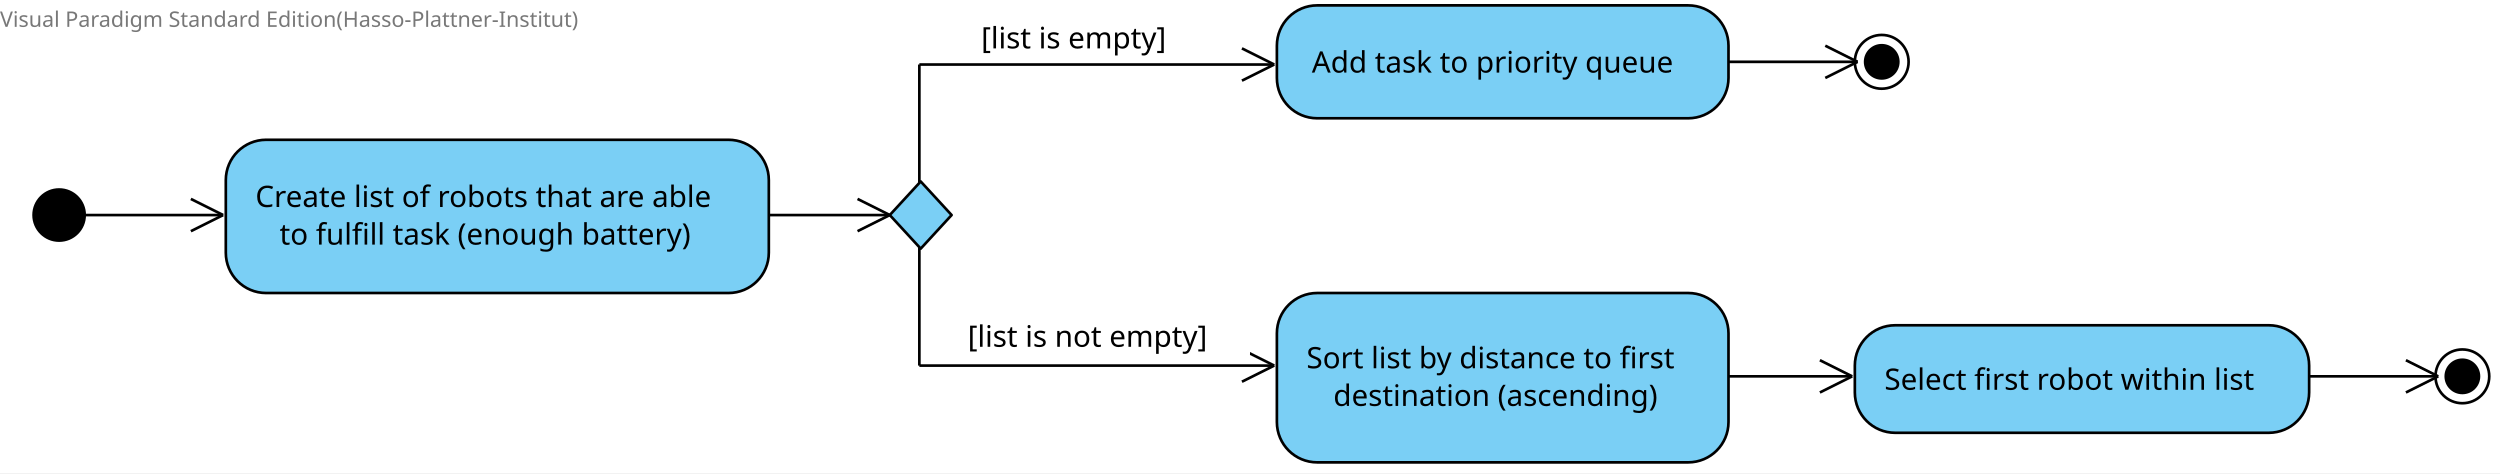
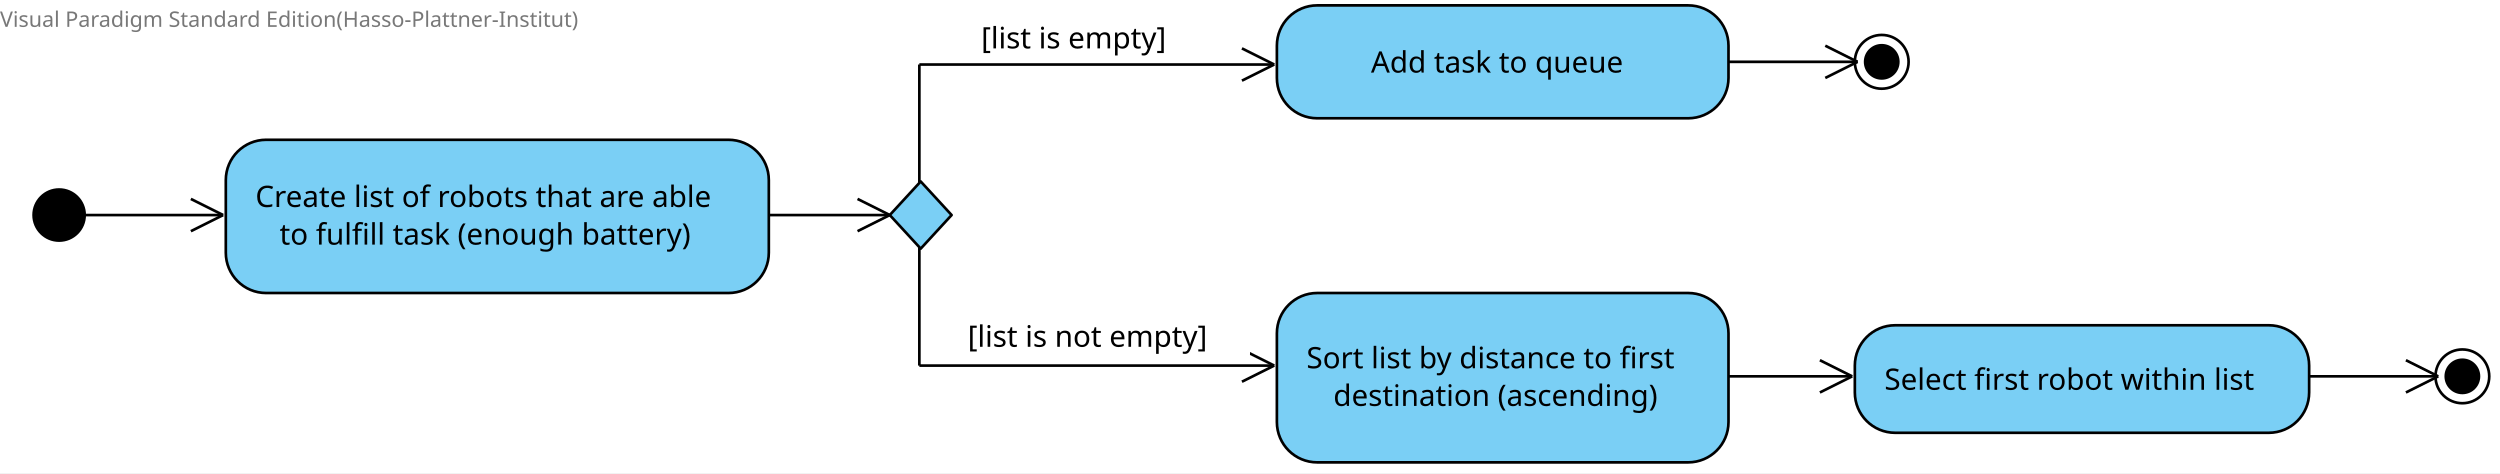
<svg xmlns="http://www.w3.org/2000/svg" fill-opacity="0" color-rendering="auto" color-interpolation="auto" text-rendering="auto" stroke="rgb(0,0,0)" stroke-linecap="square" width="930" stroke-miterlimit="10" shape-rendering="auto" stroke-opacity="0" fill="rgb(0,0,0)" stroke-dasharray="none" font-weight="normal" stroke-width="1" height="176" font-family="'Dialog'" font-style="normal" stroke-linejoin="miter" font-size="12" stroke-dashoffset="0" image-rendering="auto">
  <defs id="genericDefs" />
  <g>
    <defs id="defs1">
      <clipPath clipPathUnits="userSpaceOnUse" id="clipPath1">
        <path d="M-7 -7 L51 -7 L51 31 L-7 31 L-7 -7 Z" />
      </clipPath>
      <clipPath clipPathUnits="userSpaceOnUse" id="clipPath2">
        <path d="M-7 -7 L213 -7 L213 68 L-7 68 L-7 -7 Z" />
      </clipPath>
      <clipPath clipPathUnits="userSpaceOnUse" id="clipPath3">
        <path d="M0 0 L0 57 L202 57 L202 0 Z" />
      </clipPath>
      <clipPath clipPathUnits="userSpaceOnUse" id="clipPath4">
        <path d="M-7 -7 L179 -7 L179 74 L-7 74 L-7 -7 Z" />
      </clipPath>
      <clipPath clipPathUnits="userSpaceOnUse" id="clipPath5">
        <path d="M0 0 L0 63 L168 63 L168 0 Z" />
      </clipPath>
      <clipPath clipPathUnits="userSpaceOnUse" id="clipPath6">
        <path d="M-7 -7 L180 -7 L180 51 L-7 51 L-7 -7 Z" />
      </clipPath>
      <clipPath clipPathUnits="userSpaceOnUse" id="clipPath7">
        <path d="M0 0 L0 40 L169 40 L169 0 Z" />
      </clipPath>
      <clipPath clipPathUnits="userSpaceOnUse" id="clipPath8">
        <path d="M-7 -7 L179 -7 L179 53 L-7 53 L-7 -7 Z" />
      </clipPath>
      <clipPath clipPathUnits="userSpaceOnUse" id="clipPath9">
        <path d="M0 0 L0 42 L168 42 L168 0 Z" />
      </clipPath>
      <clipPath clipPathUnits="userSpaceOnUse" id="clipPath10">
        <path d="M-7 -7 L40 -7 L40 51 L-7 51 L-7 -7 Z" />
      </clipPath>
      <clipPath clipPathUnits="userSpaceOnUse" id="clipPath11">
        <path d="M-7 -7 L31 -7 L31 31 L-7 31 L-7 -7 Z" />
      </clipPath>
      <clipPath clipPathUnits="userSpaceOnUse" id="clipPath12">
        <path d="M-75 -20 L150 -20 L150 40 L-75 40 L-75 -20 Z" />
      </clipPath>
      <clipPath clipPathUnits="userSpaceOnUse" id="clipPath13">
        <path d="M0 0 L249 0 L249 204 L0 204 L0 0 Z" />
      </clipPath>
      <clipPath clipPathUnits="userSpaceOnUse" id="clipPath14">
        <path d="M0 0 L0 204 L249 204 L249 152 L165 152 L165 138 L249 138 L249 41 L170 41 L170 27 L249 27 L249 0 Z" />
      </clipPath>
      <clipPath clipPathUnits="userSpaceOnUse" id="clipPath15">
        <path d="M0 0 L256 0 L256 204 L0 204 L0 0 Z" />
      </clipPath>
      <clipPath clipPathUnits="userSpaceOnUse" id="clipPath16">
        <path d="M0 0 L0 204 L256 204 L256 0 Z" />
      </clipPath>
      <clipPath clipPathUnits="userSpaceOnUse" id="clipPath17">
        <path d="M0 0 L336 0 L336 248 L0 248 L0 0 Z" />
      </clipPath>
      <clipPath clipPathUnits="userSpaceOnUse" id="clipPath18">
        <path d="M207 83 L207 97 L114 97 L114 83 ZM223 194 L223 208 L109 208 L109 194 ZM0 0 L0 248 L336 248 L336 0 Z" />
      </clipPath>
      <clipPath clipPathUnits="userSpaceOnUse" id="clipPath19">
        <path d="M207 15 L207 29 L114 29 L114 15 ZM223 126 L223 140 L109 140 L109 126 ZM0 0 L0 248 L336 248 L336 0 Z" />
      </clipPath>
      <clipPath clipPathUnits="userSpaceOnUse" id="clipPath20">
        <path d="M0 0 L250 0 L250 204 L0 204 L0 0 Z" />
      </clipPath>
      <clipPath clipPathUnits="userSpaceOnUse" id="clipPath21">
        <path d="M0 0 L0 204 L250 204 L250 0 Z" />
      </clipPath>
      <clipPath clipPathUnits="userSpaceOnUse" id="clipPath22">
        <path d="M0 0 L252 0 L252 204 L0 204 L0 0 Z" />
      </clipPath>
      <clipPath clipPathUnits="userSpaceOnUse" id="clipPath23">
        <path d="M0 0 L0 204 L252 204 L252 0 Z" />
      </clipPath>
      <clipPath clipPathUnits="userSpaceOnUse" id="clipPath24">
        <path d="M-114 -14 L228 -14 L228 28 L-114 28 L-114 -14 Z" />
      </clipPath>
      <clipPath clipPathUnits="userSpaceOnUse" id="clipPath25">
        <path d="M-93 -14 L186 -14 L186 28 L-93 28 L-93 -14 Z" />
      </clipPath>
    </defs>
    <g fill="white" text-rendering="geometricPrecision" fill-opacity="1" stroke-opacity="1" stroke="white">
      <rect x="0" width="930" height="176" y="0" stroke="none" />
    </g>
    <g font-size="11" transform="translate(2,70)" fill-opacity="1" fill="black" text-rendering="geometricPrecision" font-family="sans-serif" stroke="black" stroke-opacity="1">
      <circle r="10" clip-path="url(#clipPath1)" cx="20" cy="10" stroke="none" />
    </g>
    <g font-size="11" transform="translate(84,52)" fill-opacity="1" fill="rgb(122,207,245)" text-rendering="geometricPrecision" font-family="sans-serif" stroke="rgb(122,207,245)" stroke-opacity="1">
      <rect x="0" y="0" clip-path="url(#clipPath2)" width="202" rx="15" ry="15" height="57" stroke="none" />
    </g>
    <g stroke-linecap="butt" font-size="11" transform="translate(84,52)" fill-opacity="1" fill="black" text-rendering="geometricPrecision" font-family="sans-serif" stroke-linejoin="round" stroke="black" stroke-opacity="1" stroke-miterlimit="0">
      <rect x="0" y="0" clip-path="url(#clipPath2)" fill="none" width="202" rx="15" ry="15" height="57" />
    </g>
    <g font-size="11" transform="translate(84,52)" fill-opacity="1" fill="black" text-rendering="geometricPrecision" font-family="sans-serif" stroke="black" stroke-opacity="1">
      <text x="11" xml:space="preserve" y="25" clip-path="url(#clipPath3)" stroke="none">Create list of robots that are able</text>
      <text x="20" xml:space="preserve" y="39" clip-path="url(#clipPath3)" stroke="none">to fulfill task (enough battery)</text>
    </g>
    <g font-size="11" transform="translate(475,109)" fill-opacity="1" fill="rgb(122,207,245)" text-rendering="geometricPrecision" font-family="sans-serif" stroke="rgb(122,207,245)" stroke-opacity="1">
      <rect x="0" y="0" clip-path="url(#clipPath4)" width="168" rx="15" ry="15" height="63" stroke="none" />
    </g>
    <g stroke-linecap="butt" font-size="11" transform="translate(475,109)" fill-opacity="1" fill="black" text-rendering="geometricPrecision" font-family="sans-serif" stroke-linejoin="round" stroke="black" stroke-opacity="1" stroke-miterlimit="0">
      <rect x="0" y="0" clip-path="url(#clipPath4)" fill="none" width="168" rx="15" ry="15" height="63" />
    </g>
    <g font-size="11" transform="translate(475,109)" fill-opacity="1" fill="black" text-rendering="geometricPrecision" font-family="sans-serif" stroke="black" stroke-opacity="1">
      <text x="11" xml:space="preserve" y="28" clip-path="url(#clipPath5)" stroke="none">Sort list by distance to first</text>
      <text x="21" xml:space="preserve" y="42" clip-path="url(#clipPath5)" stroke="none">destination (ascending)</text>
    </g>
    <g font-size="11" transform="translate(690,121)" fill-opacity="1" fill="rgb(122,207,245)" text-rendering="geometricPrecision" font-family="sans-serif" stroke="rgb(122,207,245)" stroke-opacity="1">
      <rect x="0" y="0" clip-path="url(#clipPath6)" width="169" rx="15" ry="15" height="40" stroke="none" />
    </g>
    <g stroke-linecap="butt" font-size="11" transform="translate(690,121)" fill-opacity="1" fill="black" text-rendering="geometricPrecision" font-family="sans-serif" stroke-linejoin="round" stroke="black" stroke-opacity="1" stroke-miterlimit="0">
      <rect x="0" y="0" clip-path="url(#clipPath6)" fill="none" width="169" rx="15" ry="15" height="40" />
    </g>
    <g font-size="11" transform="translate(690,121)" fill-opacity="1" fill="black" text-rendering="geometricPrecision" font-family="sans-serif" stroke="black" stroke-opacity="1">
      <text x="11" xml:space="preserve" y="24" clip-path="url(#clipPath7)" stroke="none">Select first robot within list</text>
    </g>
    <g font-size="11" transform="translate(475,2)" fill-opacity="1" fill="rgb(122,207,245)" text-rendering="geometricPrecision" font-family="sans-serif" stroke="rgb(122,207,245)" stroke-opacity="1">
      <rect x="0" y="0" clip-path="url(#clipPath8)" width="168" rx="15" ry="15" height="42" stroke="none" />
    </g>
    <g stroke-linecap="butt" font-size="11" transform="translate(475,2)" fill-opacity="1" fill="black" text-rendering="geometricPrecision" font-family="sans-serif" stroke-linejoin="round" stroke="black" stroke-opacity="1" stroke-miterlimit="0">
      <rect x="0" y="0" clip-path="url(#clipPath8)" fill="none" width="168" rx="15" ry="15" height="42" />
    </g>
    <g font-size="11" transform="translate(475,2)" fill-opacity="1" fill="black" text-rendering="geometricPrecision" font-family="sans-serif" stroke="black" stroke-opacity="1">
-       <text x="13" xml:space="preserve" y="25" clip-path="url(#clipPath9)" stroke="none">Add task to priority queue</text>
+       <text x="35" xml:space="preserve" y="25" clip-path="url(#clipPath9)" stroke="none">Add task to queue</text>
    </g>
    <g font-size="11" transform="translate(328,60)" fill-opacity="1" fill="rgb(122,207,245)" text-rendering="geometricPrecision" font-family="sans-serif" stroke="rgb(122,207,245)" stroke-opacity="1">
      <path d="M14.5 7.5 L26 20 L14.5 32.5 L3 20 Z" stroke="none" clip-path="url(#clipPath10)" />
    </g>
    <g stroke-linecap="butt" font-size="11" transform="translate(328,60)" fill-opacity="1" fill="black" text-rendering="geometricPrecision" font-family="sans-serif" stroke-linejoin="round" stroke="black" stroke-opacity="1" stroke-miterlimit="0">
      <path fill="none" d="M14.5 7.5 L26 20 L14.5 32.5 L3 20 Z" clip-path="url(#clipPath10)" />
    </g>
    <g font-size="11" transform="translate(690,13)" fill-opacity="1" fill="black" text-rendering="geometricPrecision" font-family="sans-serif" stroke="black" stroke-opacity="1">
      <circle r="6.667" clip-path="url(#clipPath11)" cx="10" cy="10" stroke="none" />
      <circle stroke-linecap="butt" clip-path="url(#clipPath11)" fill="none" stroke-linejoin="round" r="10" cx="10" cy="10" stroke-miterlimit="0" />
    </g>
    <g font-size="11" transform="translate(906,130)" fill-opacity="1" fill="black" text-rendering="geometricPrecision" font-family="sans-serif" stroke="black" stroke-opacity="1">
      <circle r="6.667" clip-path="url(#clipPath11)" cx="10" cy="10" stroke="none" />
      <circle stroke-linecap="butt" clip-path="url(#clipPath11)" fill="none" stroke-linejoin="round" r="10" cx="10" cy="10" stroke-miterlimit="0" />
    </g>
    <g stroke-linecap="butt" font-size="11" transform="translate(186,-20)" fill-opacity="1" fill="black" text-rendering="geometricPrecision" font-family="sans-serif" stroke-linejoin="round" stroke="black" stroke-opacity="1">
      <line y2="100" fill="none" x1="100" clip-path="url(#clipPath14)" x2="145" y1="100" />
      <line y2="94" fill="none" x1="145" clip-path="url(#clipPath14)" x2="133" y1="100" />
      <line y2="106" fill="none" x1="145" clip-path="url(#clipPath14)" x2="133" y1="100" />
    </g>
    <g stroke-linecap="butt" font-size="11" transform="translate(-69,-20)" fill-opacity="1" fill="black" text-rendering="geometricPrecision" font-family="sans-serif" stroke-linejoin="round" stroke="black" stroke-opacity="1">
      <line y2="100" fill="none" x1="100" clip-path="url(#clipPath16)" x2="152" y1="100" />
      <line y2="94" fill="none" x1="152" clip-path="url(#clipPath16)" x2="140" y1="100" />
      <line y2="106" fill="none" x1="152" clip-path="url(#clipPath16)" x2="140" y1="100" />
    </g>
    <g stroke-linecap="butt" font-size="11" transform="translate(242,-76)" fill-opacity="1" fill="black" text-rendering="geometricPrecision" font-family="sans-serif" stroke-linejoin="round" stroke="black" stroke-opacity="1">
      <line y2="100" fill="none" x1="100" clip-path="url(#clipPath18)" x2="100" y1="144" />
      <line y2="100" fill="none" x1="100" clip-path="url(#clipPath18)" x2="232" y1="100" />
      <line y2="94" fill="none" x1="232" clip-path="url(#clipPath18)" x2="220" y1="100" />
      <line y2="106" fill="none" x1="232" clip-path="url(#clipPath18)" x2="220" y1="100" />
    </g>
    <g stroke-linecap="butt" font-size="11" transform="translate(242,-8)" fill-opacity="1" fill="black" text-rendering="geometricPrecision" font-family="sans-serif" stroke-linejoin="round" stroke="black" stroke-opacity="1">
      <line y2="144" fill="none" x1="100" clip-path="url(#clipPath19)" x2="100" y1="100" />
      <line y2="144" fill="none" x1="100" clip-path="url(#clipPath19)" x2="232" y1="144" />
      <line y2="138" fill="none" x1="232" clip-path="url(#clipPath19)" x2="220" y1="144" />
      <line y2="150" fill="none" x1="232" clip-path="url(#clipPath19)" x2="220" y1="144" />
    </g>
    <g stroke-linecap="butt" font-size="11" transform="translate(543,40)" fill-opacity="1" fill="black" text-rendering="geometricPrecision" font-family="sans-serif" stroke-linejoin="round" stroke="black" stroke-opacity="1">
      <line y2="100" fill="none" x1="100" clip-path="url(#clipPath21)" x2="146" y1="100" />
      <line y2="94" fill="none" x1="146" clip-path="url(#clipPath21)" x2="134" y1="100" />
      <line y2="106" fill="none" x1="146" clip-path="url(#clipPath21)" x2="134" y1="100" />
    </g>
    <g stroke-linecap="butt" font-size="11" transform="translate(543,-77)" fill-opacity="1" fill="black" text-rendering="geometricPrecision" font-family="sans-serif" stroke-linejoin="round" stroke="black" stroke-opacity="1">
      <line y2="100" fill="none" x1="100" clip-path="url(#clipPath23)" x2="148" y1="100" />
      <line y2="94" fill="none" x1="148" clip-path="url(#clipPath23)" x2="136" y1="100" />
      <line y2="106" fill="none" x1="148" clip-path="url(#clipPath23)" x2="136" y1="100" />
    </g>
    <g stroke-linecap="butt" font-size="11" transform="translate(759,40)" fill-opacity="1" fill="black" text-rendering="geometricPrecision" font-family="sans-serif" stroke-linejoin="round" stroke="black" stroke-opacity="1">
      <line y2="100" fill="none" x1="100" clip-path="url(#clipPath23)" x2="148" y1="100" />
      <line y2="94" fill="none" x1="148" clip-path="url(#clipPath23)" x2="136" y1="100" />
      <line y2="106" fill="none" x1="148" clip-path="url(#clipPath23)" x2="136" y1="100" />
    </g>
    <g font-size="11" transform="translate(351,118)" fill-opacity="1" fill="black" text-rendering="geometricPrecision" font-family="sans-serif" stroke="black" stroke-opacity="1">
      <text x="9" xml:space="preserve" y="11" clip-path="url(#clipPath24)" stroke="none">[list is not empty]</text>
    </g>
    <g font-size="11" transform="translate(356,7)" fill-opacity="1" fill="black" text-rendering="geometricPrecision" font-family="sans-serif" stroke="black" stroke-opacity="1">
      <text x="9" xml:space="preserve" y="11" clip-path="url(#clipPath25)" stroke="none">[list is empty]</text>
    </g>
    <g fill="rgb(120,120,120)" text-rendering="geometricPrecision" fill-opacity="1" font-size="8" stroke-opacity="1" stroke="rgb(120,120,120)">
      <text x="0" xml:space="preserve" y="10" stroke="none">Visual Paradigm Standard Edition(Hasso-Plattner-Institut)</text>
    </g>
  </g>
</svg>
